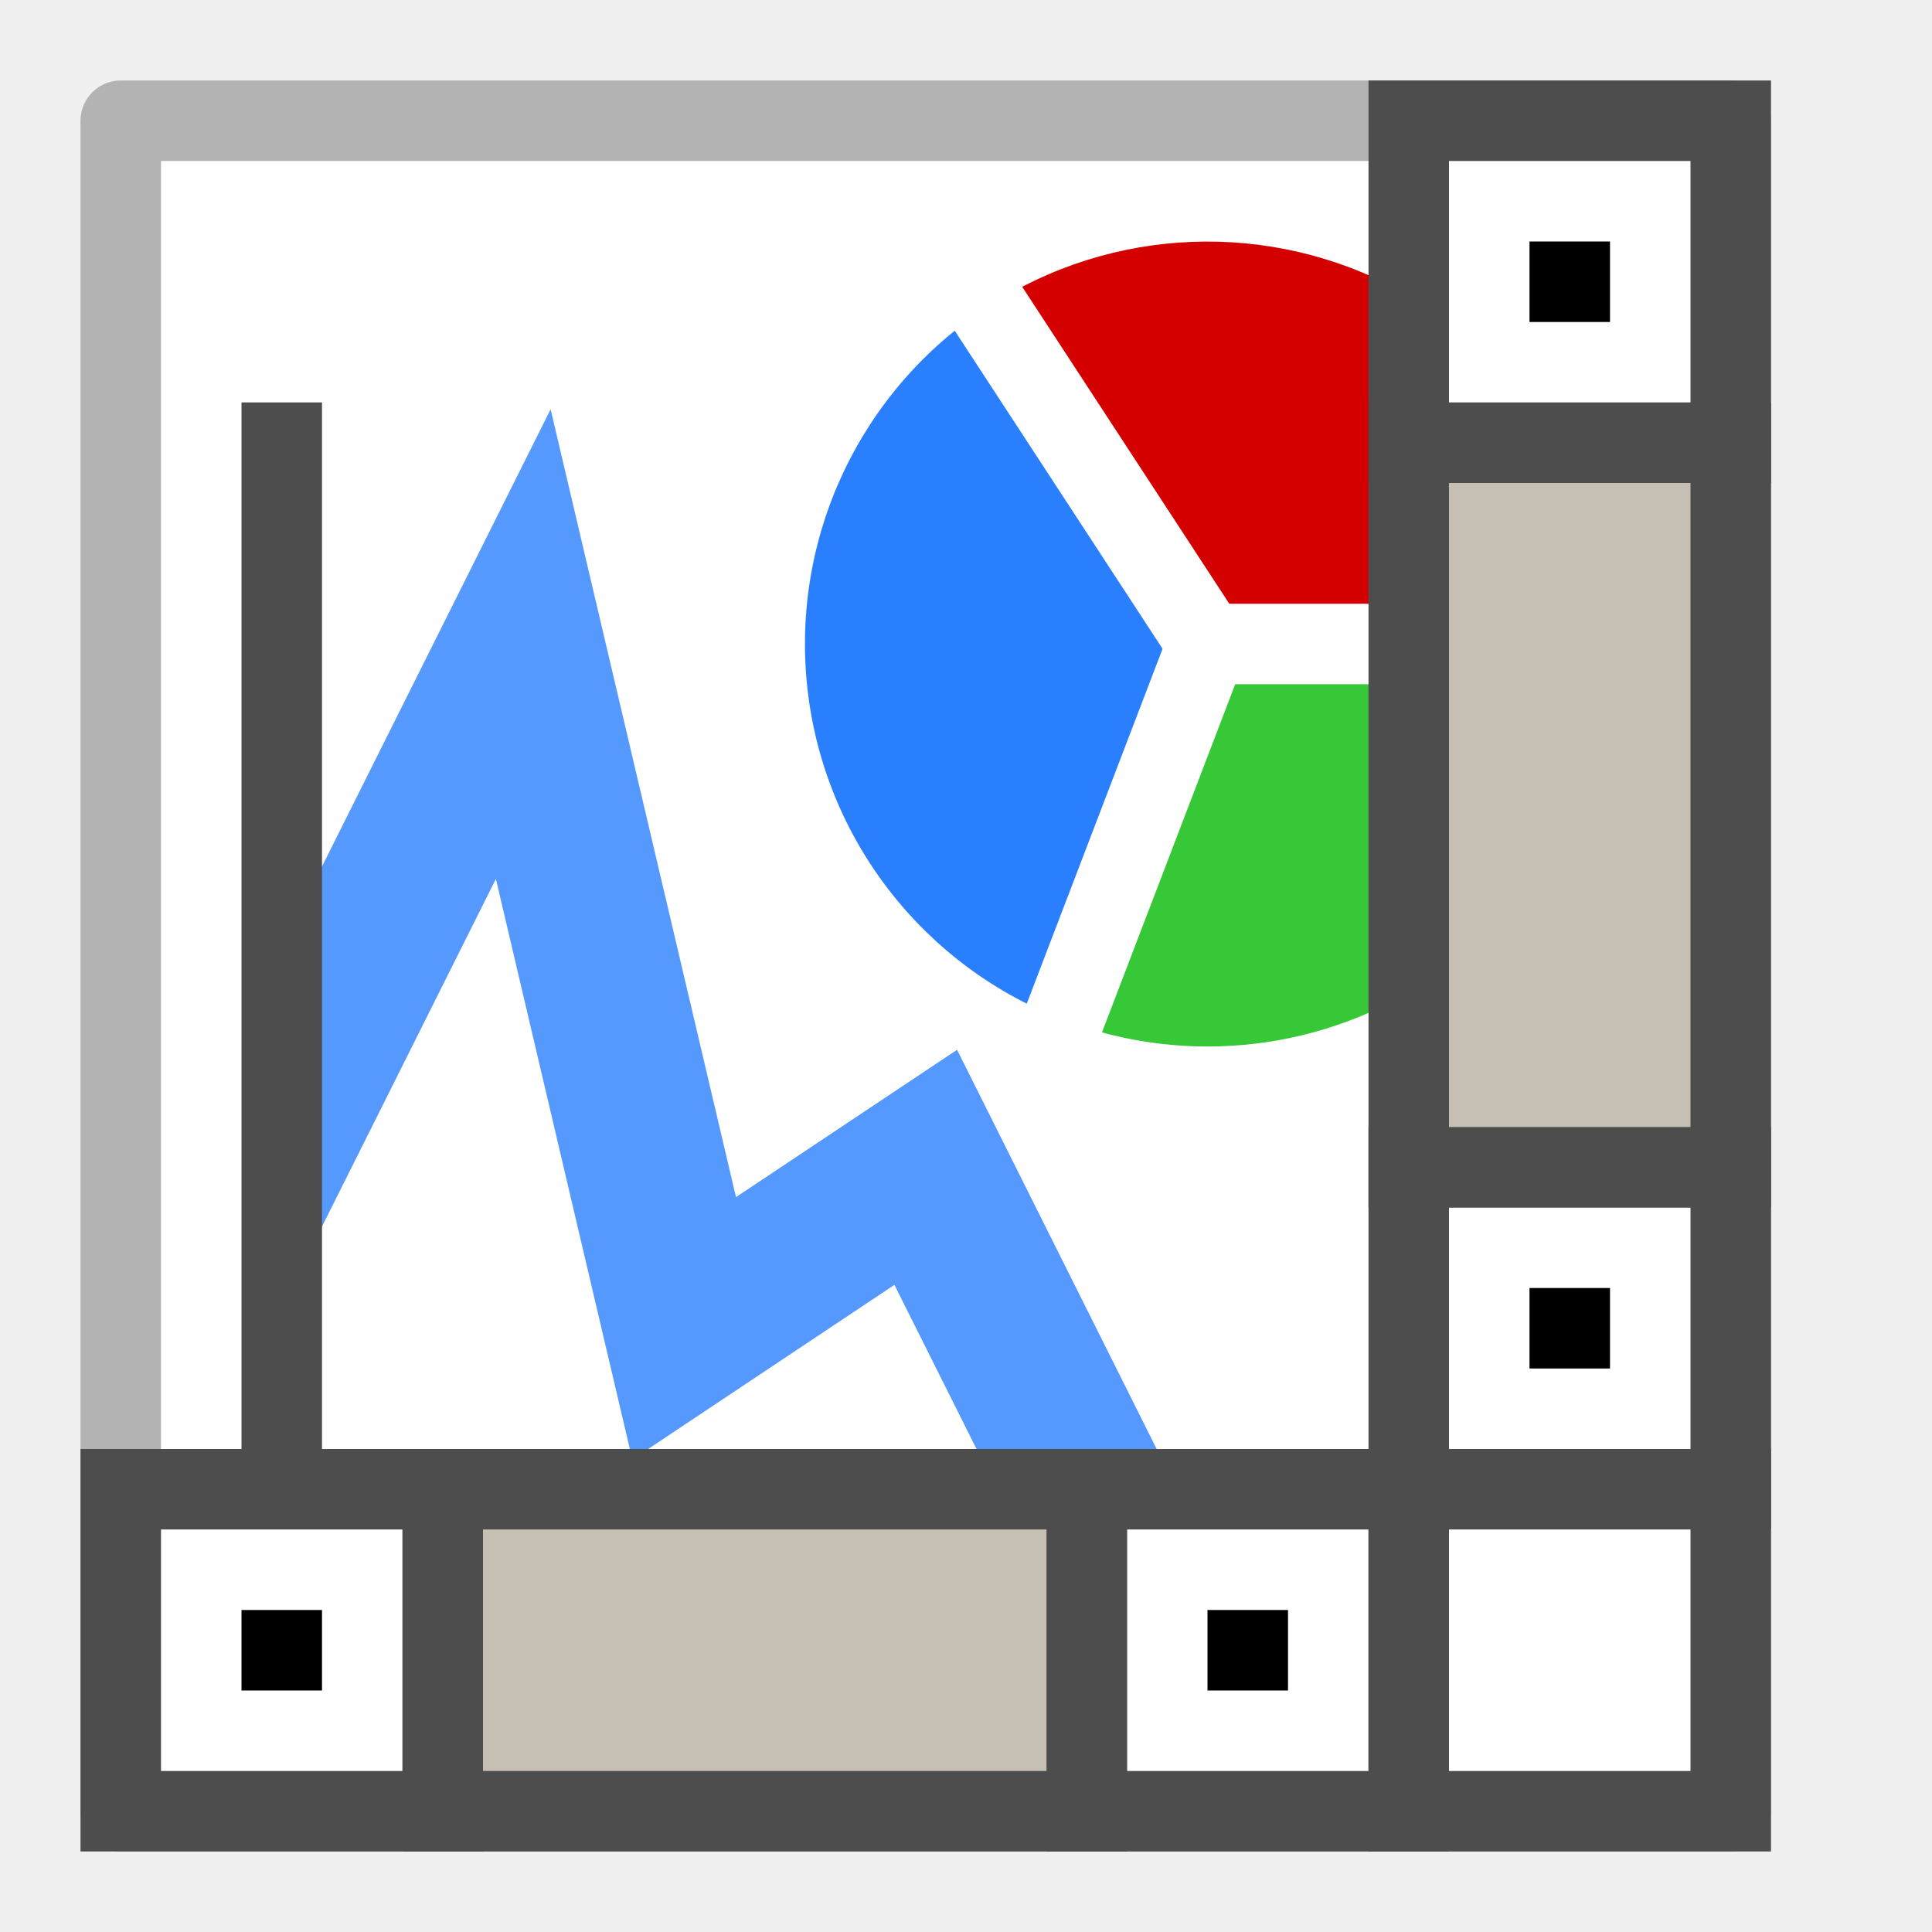
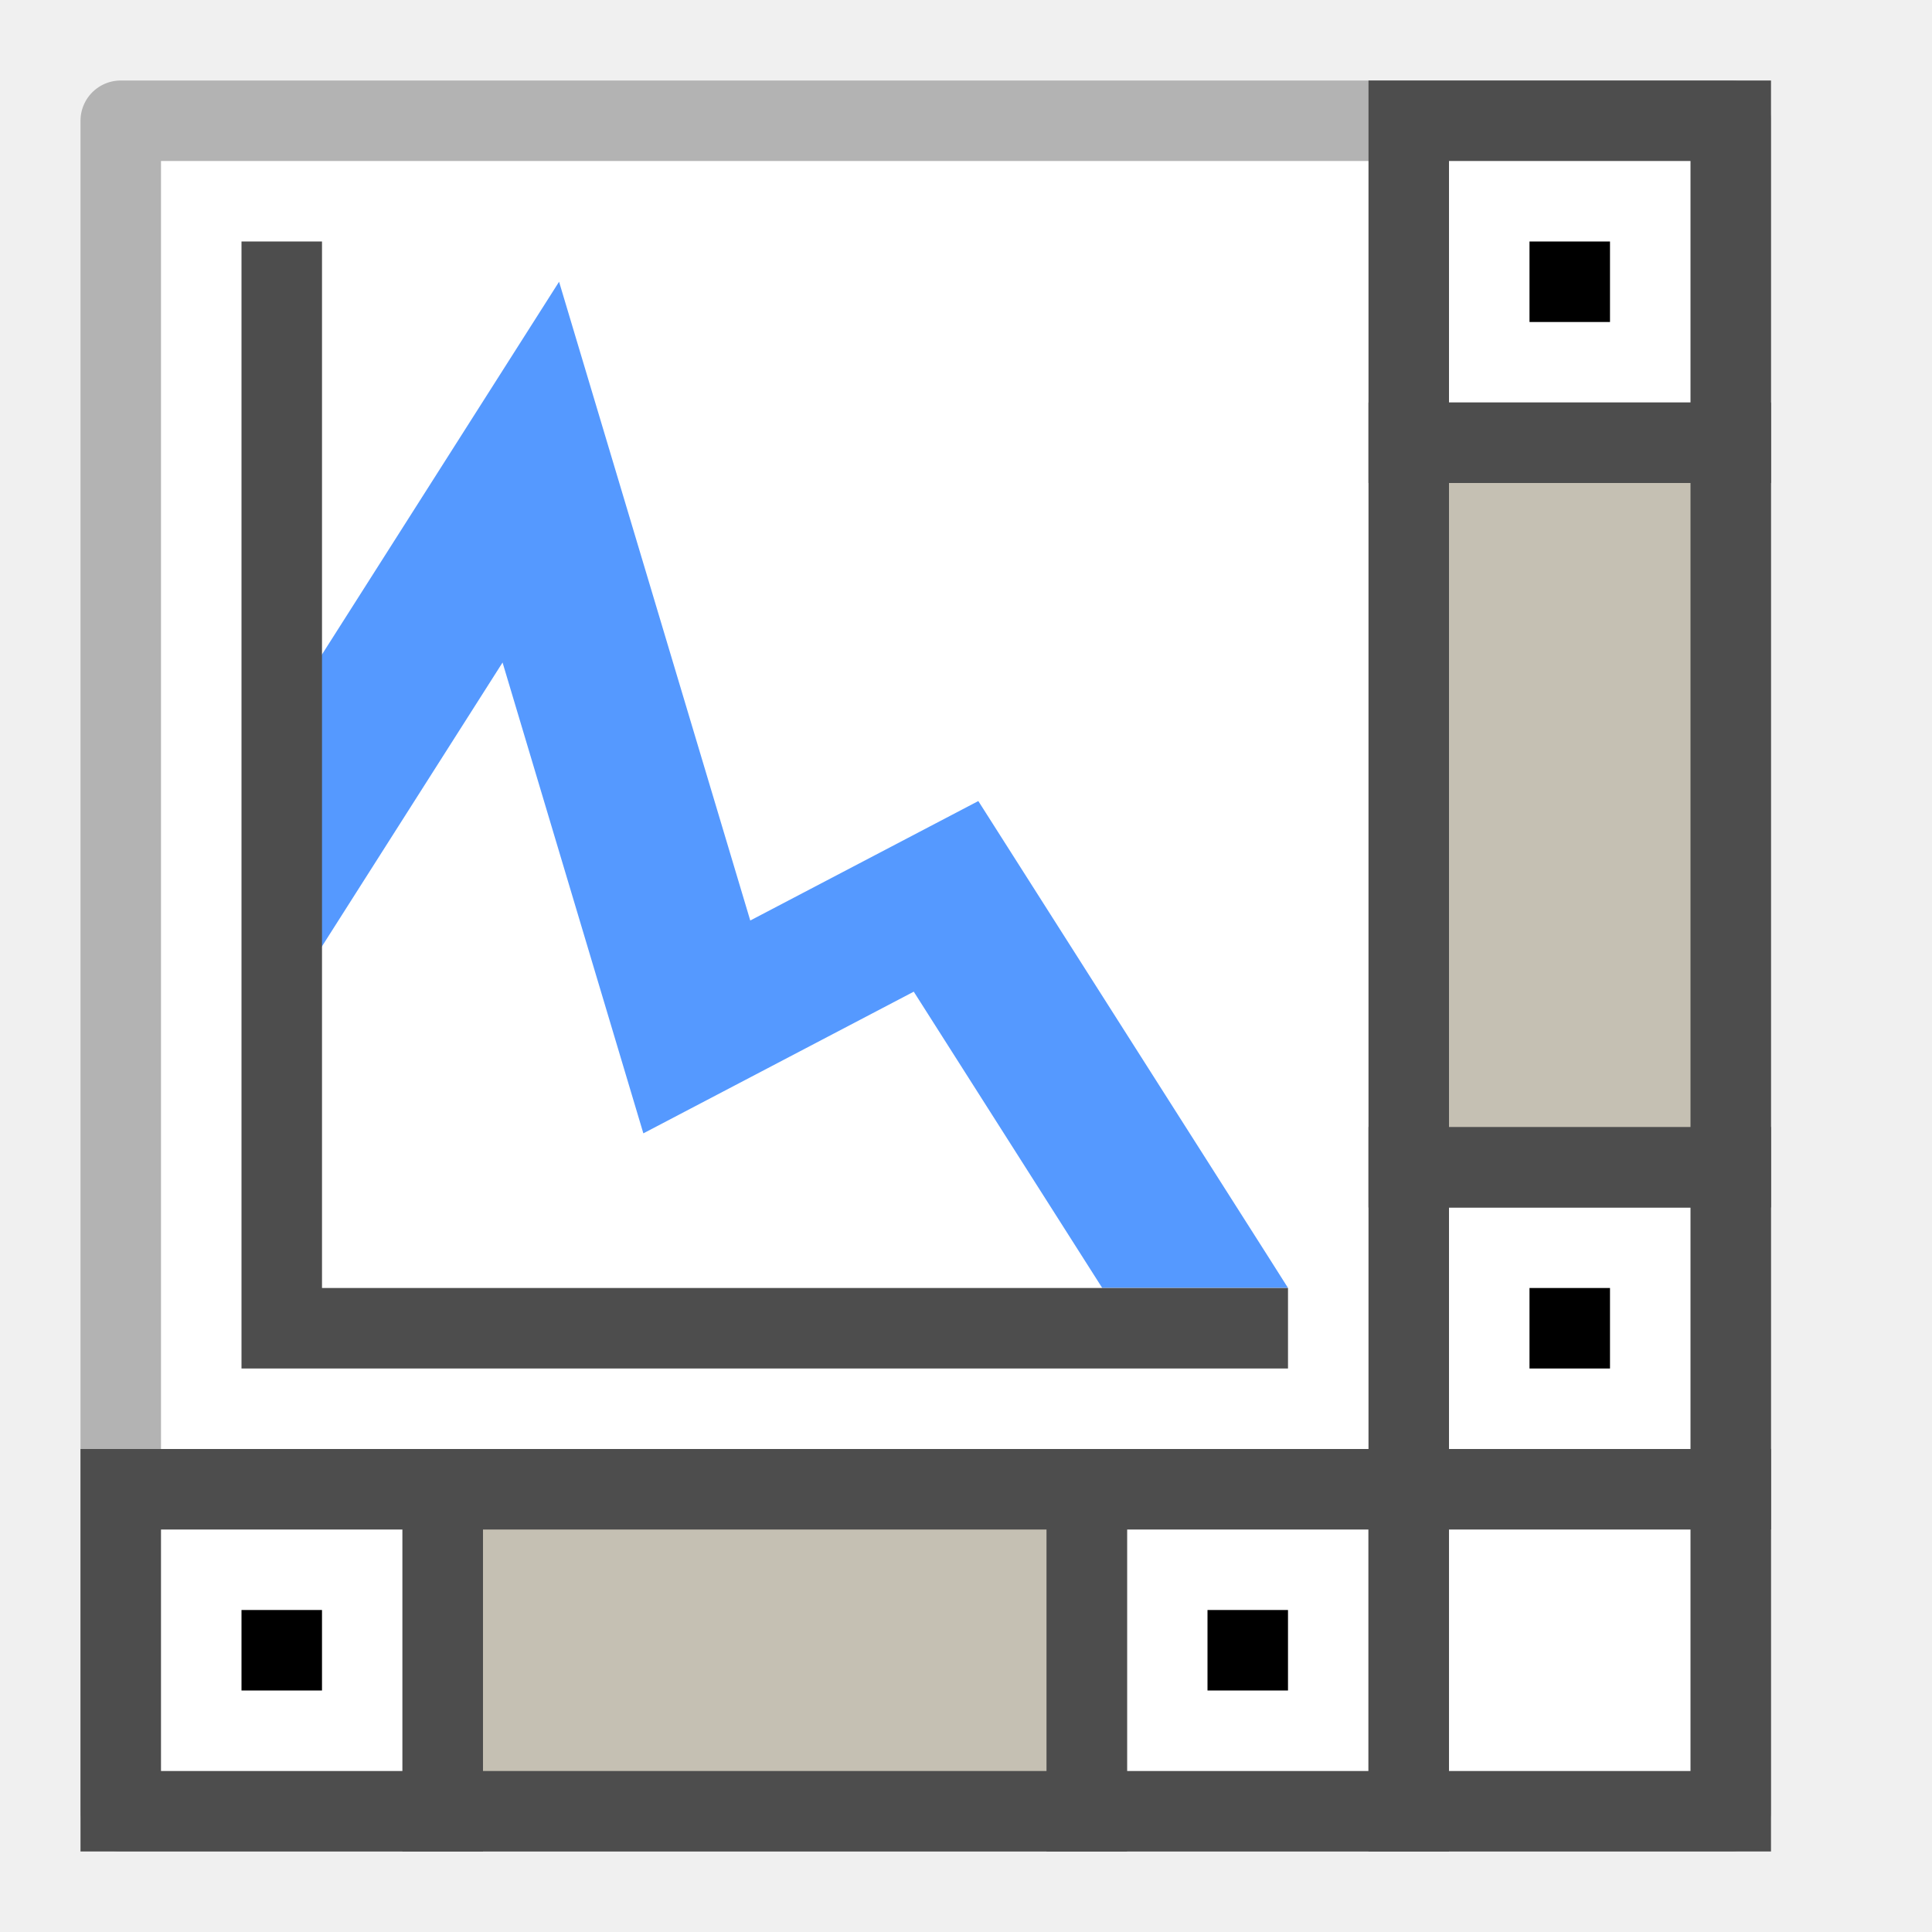
<svg xmlns="http://www.w3.org/2000/svg" width="24" height="24" viewBox="0 0 24 24" id="svg4225" version="1.1">
  <defs id="defs4227" />
  <g id="layer1" transform="translate(0,-1028.362)">
    <rect style="opacity:1;fill:#ffffff;fill-opacity:1;fill-rule:evenodd;stroke:#b3b3b3;stroke-width:1;stroke-linecap:square;stroke-linejoin:round;stroke-miterlimit:4;stroke-dasharray:none;stroke-dashoffset:0;stroke-opacity:1;paint-order:normal" id="rect894" width="20" height="21" x="1.5" y="1029.862" />
-     <g id="g894">
-       <path id="path866" transform="translate(0,1028.362)" d="M 6.84 5.084 L 3.5 11.764 L 3.5 15.117 L 3.947 15.342 L 4.395 14.447 L 6.16 10.918 L 7.855 18.131 L 11.111 15.961 L 13.381 20.5 L 15.617 20.5 L 15.395 20.053 L 11.889 13.041 L 9.143 14.871 L 6.84 5.084 z " style="color:#000000;font-style:normal;font-variant:normal;font-weight:normal;font-stretch:normal;font-size:medium;line-height:normal;font-family:sans-serif;font-variant-ligatures:normal;font-variant-position:normal;font-variant-caps:normal;font-variant-numeric:normal;font-variant-alternates:normal;font-feature-settings:normal;text-indent:0;text-align:start;text-decoration:none;text-decoration-line:none;text-decoration-style:solid;text-decoration-color:#000000;letter-spacing:normal;word-spacing:normal;text-transform:none;writing-mode:lr-tb;direction:ltr;text-orientation:mixed;dominant-baseline:auto;baseline-shift:baseline;text-anchor:start;white-space:normal;shape-padding:0;clip-rule:nonzero;display:inline;overflow:visible;visibility:visible;opacity:1;isolation:auto;mix-blend-mode:normal;color-interpolation:sRGB;color-interpolation-filters:linearRGB;solid-color:#000000;solid-opacity:1;vector-effect:none;fill:#5599ff;fill-opacity:1;fill-rule:evenodd;stroke:none;stroke-width:2;stroke-linecap:square;stroke-linejoin:miter;stroke-miterlimit:4;stroke-dasharray:none;stroke-dashoffset:0;stroke-opacity:1;color-rendering:auto;image-rendering:auto;shape-rendering:auto;text-rendering:auto;enable-background:accumulate" />
-       <path id="path815" d="m 3,1033.361 v 16 h 16 v -1 H 4 v -15 z" style="color:#000000;font-style:normal;font-variant:normal;font-weight:normal;font-stretch:normal;font-size:medium;line-height:normal;font-family:sans-serif;font-variant-ligatures:normal;font-variant-position:normal;font-variant-caps:normal;font-variant-numeric:normal;font-variant-alternates:normal;font-feature-settings:normal;text-indent:0;text-align:start;text-decoration:none;text-decoration-line:none;text-decoration-style:solid;text-decoration-color:#000000;letter-spacing:normal;word-spacing:normal;text-transform:none;writing-mode:lr-tb;direction:ltr;text-orientation:mixed;dominant-baseline:auto;baseline-shift:baseline;text-anchor:start;white-space:normal;shape-padding:0;clip-rule:nonzero;display:inline;overflow:visible;visibility:visible;opacity:1;isolation:auto;mix-blend-mode:normal;color-interpolation:sRGB;color-interpolation-filters:linearRGB;solid-color:#000000;solid-opacity:1;vector-effect:none;fill:#4d4d4d;fill-opacity:1;fill-rule:evenodd;stroke:none;stroke-width:1px;stroke-linecap:butt;stroke-linejoin:miter;stroke-miterlimit:4;stroke-dasharray:none;stroke-dashoffset:0;stroke-opacity:1;color-rendering:auto;image-rendering:auto;shape-rendering:auto;text-rendering:auto;enable-background:accumulate" />
-     </g>
-     <g id="g890">
-       <path transform="matrix(0,1,1,0,0,0)" d="m 1032.176,12.265 a 5,5 0 0 1 4.738,-2.235 5,5 0 0 1 4.132,3.22 l -4.684,1.749 z" id="path837" style="opacity:1;fill:#2a7fff;fill-opacity:1;fill-rule:evenodd;stroke:none;stroke-width:1;stroke-linecap:square;stroke-linejoin:round;stroke-miterlimit:4;stroke-dasharray:none;stroke-dashoffset:0;stroke-opacity:1;paint-order:normal" />
-       <path transform="matrix(0,1,1,0,0,0)" style="opacity:1;fill:#d40000;fill-opacity:1;fill-rule:evenodd;stroke:none;stroke-width:1;stroke-linecap:square;stroke-linejoin:round;stroke-miterlimit:4;stroke-dasharray:none;stroke-dashoffset:0;stroke-opacity:1;paint-order:normal" id="path839" d="m 1036.344,20 a 5,5 0 0 1 -4.378,-2.619 5,5 0 0 1 0.2,-5.098 l 4.197,2.718 z" />
-       <path transform="matrix(0,1,1,0,0,0)" d="m 1041.032,13.213 a 5,5 0 0 1 -0.55,4.62 5,5 0 0 1 -4.117,2.167 l -0,-5 z" id="path841" style="opacity:1;fill:#37c837;fill-opacity:1;fill-rule:evenodd;stroke:none;stroke-width:1;stroke-linecap:square;stroke-linejoin:round;stroke-miterlimit:4;stroke-dasharray:none;stroke-dashoffset:0;stroke-opacity:1;paint-order:normal" />
-       <path id="path843" d="m 12.265,1032.176 2.735,4.186 5,0" style="fill:none;fill-rule:evenodd;stroke:#ffffff;stroke-width:1px;stroke-linecap:square;stroke-linejoin:miter;stroke-opacity:1" />
-       <path id="path845" d="m 15,1036.362 -1.787,4.67" style="fill:none;fill-rule:evenodd;stroke:#ffffff;stroke-width:1px;stroke-linecap:square;stroke-linejoin:miter;stroke-opacity:1" />
-     </g>
+     <path style="color:#000000;font-style:normal;font-variant:normal;font-weight:normal;font-stretch:normal;font-size:medium;line-height:normal;font-family:sans-serif;font-variant-ligatures:normal;font-variant-position:normal;font-variant-caps:normal;font-variant-numeric:normal;font-variant-alternates:normal;font-feature-settings:normal;text-indent:0;text-align:start;text-decoration:none;text-decoration-line:none;text-decoration-style:solid;text-decoration-color:#000000;letter-spacing:normal;word-spacing:normal;text-transform:none;writing-mode:lr-tb;direction:ltr;text-orientation:mixed;dominant-baseline:auto;baseline-shift:baseline;text-anchor:start;white-space:normal;shape-padding:0;clip-rule:nonzero;display:inline;overflow:visible;visibility:visible;opacity:1;isolation:auto;mix-blend-mode:normal;color-interpolation:sRGB;color-interpolation-filters:linearRGB;solid-color:#000000;solid-opacity:1;vector-effect:none;fill:#5599ff;fill-opacity:1;fill-rule:evenodd;stroke:none;stroke-width:1.829;stroke-linecap:square;stroke-linejoin:miter;stroke-miterlimit:4;stroke-dasharray:none;stroke-dashoffset:0;stroke-opacity:1;color-rendering:auto;image-rendering:auto;shape-rendering:auto;text-rendering:auto;enable-background:accumulate" d="M 6.945,1031.862 3.5,1037.278 v 2.719 l 0.461,0.182 0.461,-0.725 1.821,-2.862 1.749,5.849 3.359,-1.76 2.341,3.68 H 16 l -0.23,-0.363 -3.617,-5.685 -2.833,1.484 z" id="path866" />
+     <path style="color:#000000;font-style:normal;font-variant:normal;font-weight:normal;font-stretch:normal;font-size:medium;line-height:normal;font-family:sans-serif;font-variant-ligatures:normal;font-variant-position:normal;font-variant-caps:normal;font-variant-numeric:normal;font-variant-alternates:normal;font-feature-settings:normal;text-indent:0;text-align:start;text-decoration:none;text-decoration-line:none;text-decoration-style:solid;text-decoration-color:#000000;letter-spacing:normal;word-spacing:normal;text-transform:none;writing-mode:lr-tb;direction:ltr;text-orientation:mixed;dominant-baseline:auto;baseline-shift:baseline;text-anchor:start;white-space:normal;shape-padding:0;clip-rule:nonzero;display:inline;overflow:visible;visibility:visible;opacity:1;isolation:auto;mix-blend-mode:normal;color-interpolation:sRGB;color-interpolation-filters:linearRGB;solid-color:#000000;solid-opacity:1;vector-effect:none;fill:#4d4d4d;fill-opacity:1;fill-rule:evenodd;stroke:none;stroke-width:1px;stroke-linecap:butt;stroke-linejoin:miter;stroke-miterlimit:4;stroke-dasharray:none;stroke-dashoffset:0;stroke-opacity:1;color-rendering:auto;image-rendering:auto;shape-rendering:auto;text-rendering:auto;enable-background:accumulate" d="m 3,1031.362 v 14 h 13 v -1 H 4 v -13 z" id="path815" />
    <g aria-label="7" style="font-style:normal;font-weight:normal;font-size:10.667px;line-height:25px;font-family:sans-serif;letter-spacing:0px;word-spacing:0px;fill:#000000;fill-opacity:1;stroke:none;stroke-width:1px;stroke-linecap:butt;stroke-linejoin:miter;stroke-opacity:1" id="text846" transform="translate(-100.5095,-19.05703)" />
    <g aria-label="7" style="font-style:normal;font-weight:normal;font-size:10.667px;line-height:25px;font-family:sans-serif;letter-spacing:0px;word-spacing:0px;fill:#000000;fill-opacity:1;stroke:none;stroke-width:1px;stroke-linecap:butt;stroke-linejoin:miter;stroke-opacity:1" id="text846-8" transform="translate(-126.528,-23.76244)" />
    <g aria-label="7" style="font-style:normal;font-weight:normal;font-size:10.667px;line-height:25px;font-family:sans-serif;letter-spacing:0px;word-spacing:0px;fill:#000000;fill-opacity:1;stroke:none;stroke-width:1px;stroke-linecap:butt;stroke-linejoin:miter;stroke-opacity:1" id="text846-6" transform="translate(-160.3798,-41.32088)" />
    <g aria-label="7" style="font-style:normal;font-weight:normal;font-size:10.667px;line-height:25px;font-family:sans-serif;letter-spacing:0px;word-spacing:0px;fill:#000000;fill-opacity:1;stroke:none;stroke-width:1px;stroke-linecap:butt;stroke-linejoin:miter;stroke-opacity:1" id="text846-8-0" transform="translate(-186.3982,-46.02629)" />
-     <rect y="1029.862" x="17.5" height="4" width="4" id="rect891" style="opacity:1;fill:#ffffff;fill-opacity:1;stroke:#4d4d4d;stroke-width:1;stroke-miterlimit:4;stroke-dasharray:none;stroke-dashoffset:0;stroke-opacity:1;paint-order:normal" />
-     <rect y="1031.362" x="19" height="1" width="1" id="rect905" style="opacity:1;fill:#000000;fill-opacity:1;fill-rule:evenodd;stroke:none;stroke-width:1;stroke-linecap:round;stroke-linejoin:round;stroke-miterlimit:4;stroke-dasharray:none;stroke-dashoffset:0;stroke-opacity:1;paint-order:normal" />
-     <rect style="opacity:1;fill:#ffffff;fill-opacity:1;stroke:#4d4d4d;stroke-width:1;stroke-miterlimit:4;stroke-dasharray:none;stroke-dashoffset:0;stroke-opacity:1;paint-order:normal" id="rect962" width="4" height="4" x="17.5" y="1042.862" />
-     <rect style="opacity:1;fill:#000000;fill-opacity:1;fill-rule:evenodd;stroke:none;stroke-width:1;stroke-linecap:round;stroke-linejoin:round;stroke-miterlimit:4;stroke-dasharray:none;stroke-dashoffset:0;stroke-opacity:1;paint-order:normal" id="rect964" width="1" height="1" x="19" y="1044.362" />
-     <rect y="1033.862" x="17.5" height="9" width="4" id="rect852" style="opacity:1;fill:#c5c0b3;fill-opacity:1;stroke:#4d4d4d;stroke-width:1;stroke-miterlimit:4;stroke-dasharray:none;stroke-dashoffset:0;stroke-opacity:1;paint-order:normal" />
-     <rect style="opacity:1;fill:#ffffff;fill-opacity:1;stroke:#4d4d4d;stroke-width:1;stroke-miterlimit:4;stroke-dasharray:none;stroke-dashoffset:0;stroke-opacity:1;paint-order:normal" id="rect908" width="4" height="4" x="-1050.862" y="1.5" transform="rotate(-90)" />
-     <rect style="opacity:1;fill:#000000;fill-opacity:1;fill-rule:evenodd;stroke:none;stroke-width:1;stroke-linecap:round;stroke-linejoin:round;stroke-miterlimit:4;stroke-dasharray:none;stroke-dashoffset:0;stroke-opacity:1;paint-order:normal" id="rect910" width="1" height="1" x="-1049.362" y="3" transform="rotate(-90)" />
-     <rect y="13.5" x="-1050.862" height="4" width="4" id="rect912" style="opacity:1;fill:#ffffff;fill-opacity:1;stroke:#4d4d4d;stroke-width:1;stroke-miterlimit:4;stroke-dasharray:none;stroke-dashoffset:0;stroke-opacity:1;paint-order:normal" transform="rotate(-90)" />
-     <rect y="15" x="-1049.362" height="1" width="1" id="rect914" style="opacity:1;fill:#000000;fill-opacity:1;fill-rule:evenodd;stroke:none;stroke-width:1;stroke-linecap:round;stroke-linejoin:round;stroke-miterlimit:4;stroke-dasharray:none;stroke-dashoffset:0;stroke-opacity:1;paint-order:normal" transform="rotate(-90)" />
-     <rect style="opacity:1;fill:#c5c0b3;fill-opacity:1;stroke:#4d4d4d;stroke-width:1;stroke-miterlimit:4;stroke-dasharray:none;stroke-dashoffset:0;stroke-opacity:1;paint-order:normal" id="rect916" width="4" height="8" x="-1050.862" y="5.5" transform="rotate(-90)" />
-     <rect transform="rotate(-90)" style="opacity:1;fill:#ffffff;fill-opacity:1;stroke:#4d4d4d;stroke-width:1;stroke-miterlimit:4;stroke-dasharray:none;stroke-dashoffset:0;stroke-opacity:1;paint-order:normal" id="rect925" width="4" height="4" x="-1050.862" y="17.5" />
+     <g id="g849" transform="translate(-9.5367431e-6,1.7382813e-5)">
+       <rect style="opacity:1;fill:#ffffff;fill-opacity:1;stroke:#4d4d4d;stroke-width:1;stroke-miterlimit:4;stroke-dasharray:none;stroke-dashoffset:0;stroke-opacity:1;paint-order:normal" id="rect891" width="4" height="4" x="17.5" y="1029.862" />
+       <rect style="opacity:1;fill:#000000;fill-opacity:1;fill-rule:evenodd;stroke:none;stroke-width:1;stroke-linecap:round;stroke-linejoin:round;stroke-miterlimit:4;stroke-dasharray:none;stroke-dashoffset:0;stroke-opacity:1;paint-order:normal" id="rect905" width="1" height="1" x="19" y="1031.362" />
+       <rect y="1042.862" x="17.5" height="4" width="4" id="rect962" style="opacity:1;fill:#ffffff;fill-opacity:1;stroke:#4d4d4d;stroke-width:1;stroke-miterlimit:4;stroke-dasharray:none;stroke-dashoffset:0;stroke-opacity:1;paint-order:normal" />
+       <rect y="1044.362" x="19" height="1" width="1" id="rect964" style="opacity:1;fill:#000000;fill-opacity:1;fill-rule:evenodd;stroke:none;stroke-width:1;stroke-linecap:round;stroke-linejoin:round;stroke-miterlimit:4;stroke-dasharray:none;stroke-dashoffset:0;stroke-opacity:1;paint-order:normal" />
+       <rect style="opacity:1;fill:#c5c0b3;fill-opacity:1;stroke:#4d4d4d;stroke-width:1;stroke-miterlimit:4;stroke-dasharray:none;stroke-dashoffset:0;stroke-opacity:1;paint-order:normal" id="rect852" width="4" height="9" x="17.5" y="1033.862" />
+       <rect transform="rotate(-90)" y="1.5" x="-1050.862" height="4" width="4" id="rect908" style="opacity:1;fill:#ffffff;fill-opacity:1;stroke:#4d4d4d;stroke-width:1;stroke-miterlimit:4;stroke-dasharray:none;stroke-dashoffset:0;stroke-opacity:1;paint-order:normal" />
+       <rect transform="rotate(-90)" y="3" x="-1049.362" height="1" width="1" id="rect910" style="opacity:1;fill:#000000;fill-opacity:1;fill-rule:evenodd;stroke:none;stroke-width:1;stroke-linecap:round;stroke-linejoin:round;stroke-miterlimit:4;stroke-dasharray:none;stroke-dashoffset:0;stroke-opacity:1;paint-order:normal" />
+       <rect transform="rotate(-90)" style="opacity:1;fill:#ffffff;fill-opacity:1;stroke:#4d4d4d;stroke-width:1;stroke-miterlimit:4;stroke-dasharray:none;stroke-dashoffset:0;stroke-opacity:1;paint-order:normal" id="rect912" width="4" height="4" x="-1050.862" y="13.5" />
+       <rect transform="rotate(-90)" style="opacity:1;fill:#000000;fill-opacity:1;fill-rule:evenodd;stroke:none;stroke-width:1;stroke-linecap:round;stroke-linejoin:round;stroke-miterlimit:4;stroke-dasharray:none;stroke-dashoffset:0;stroke-opacity:1;paint-order:normal" id="rect914" width="1" height="1" x="-1049.362" y="15" />
+       <rect transform="rotate(-90)" y="5.5" x="-1050.862" height="8" width="4" id="rect916" style="opacity:1;fill:#c5c0b3;fill-opacity:1;stroke:#4d4d4d;stroke-width:1;stroke-miterlimit:4;stroke-dasharray:none;stroke-dashoffset:0;stroke-opacity:1;paint-order:normal" />
+       <rect y="17.5" x="-1050.862" height="4" width="4" id="rect925" style="opacity:1;fill:#ffffff;fill-opacity:1;stroke:#4d4d4d;stroke-width:1;stroke-miterlimit:4;stroke-dasharray:none;stroke-dashoffset:0;stroke-opacity:1;paint-order:normal" transform="rotate(-90)" />
+     </g>
  </g>
</svg>
